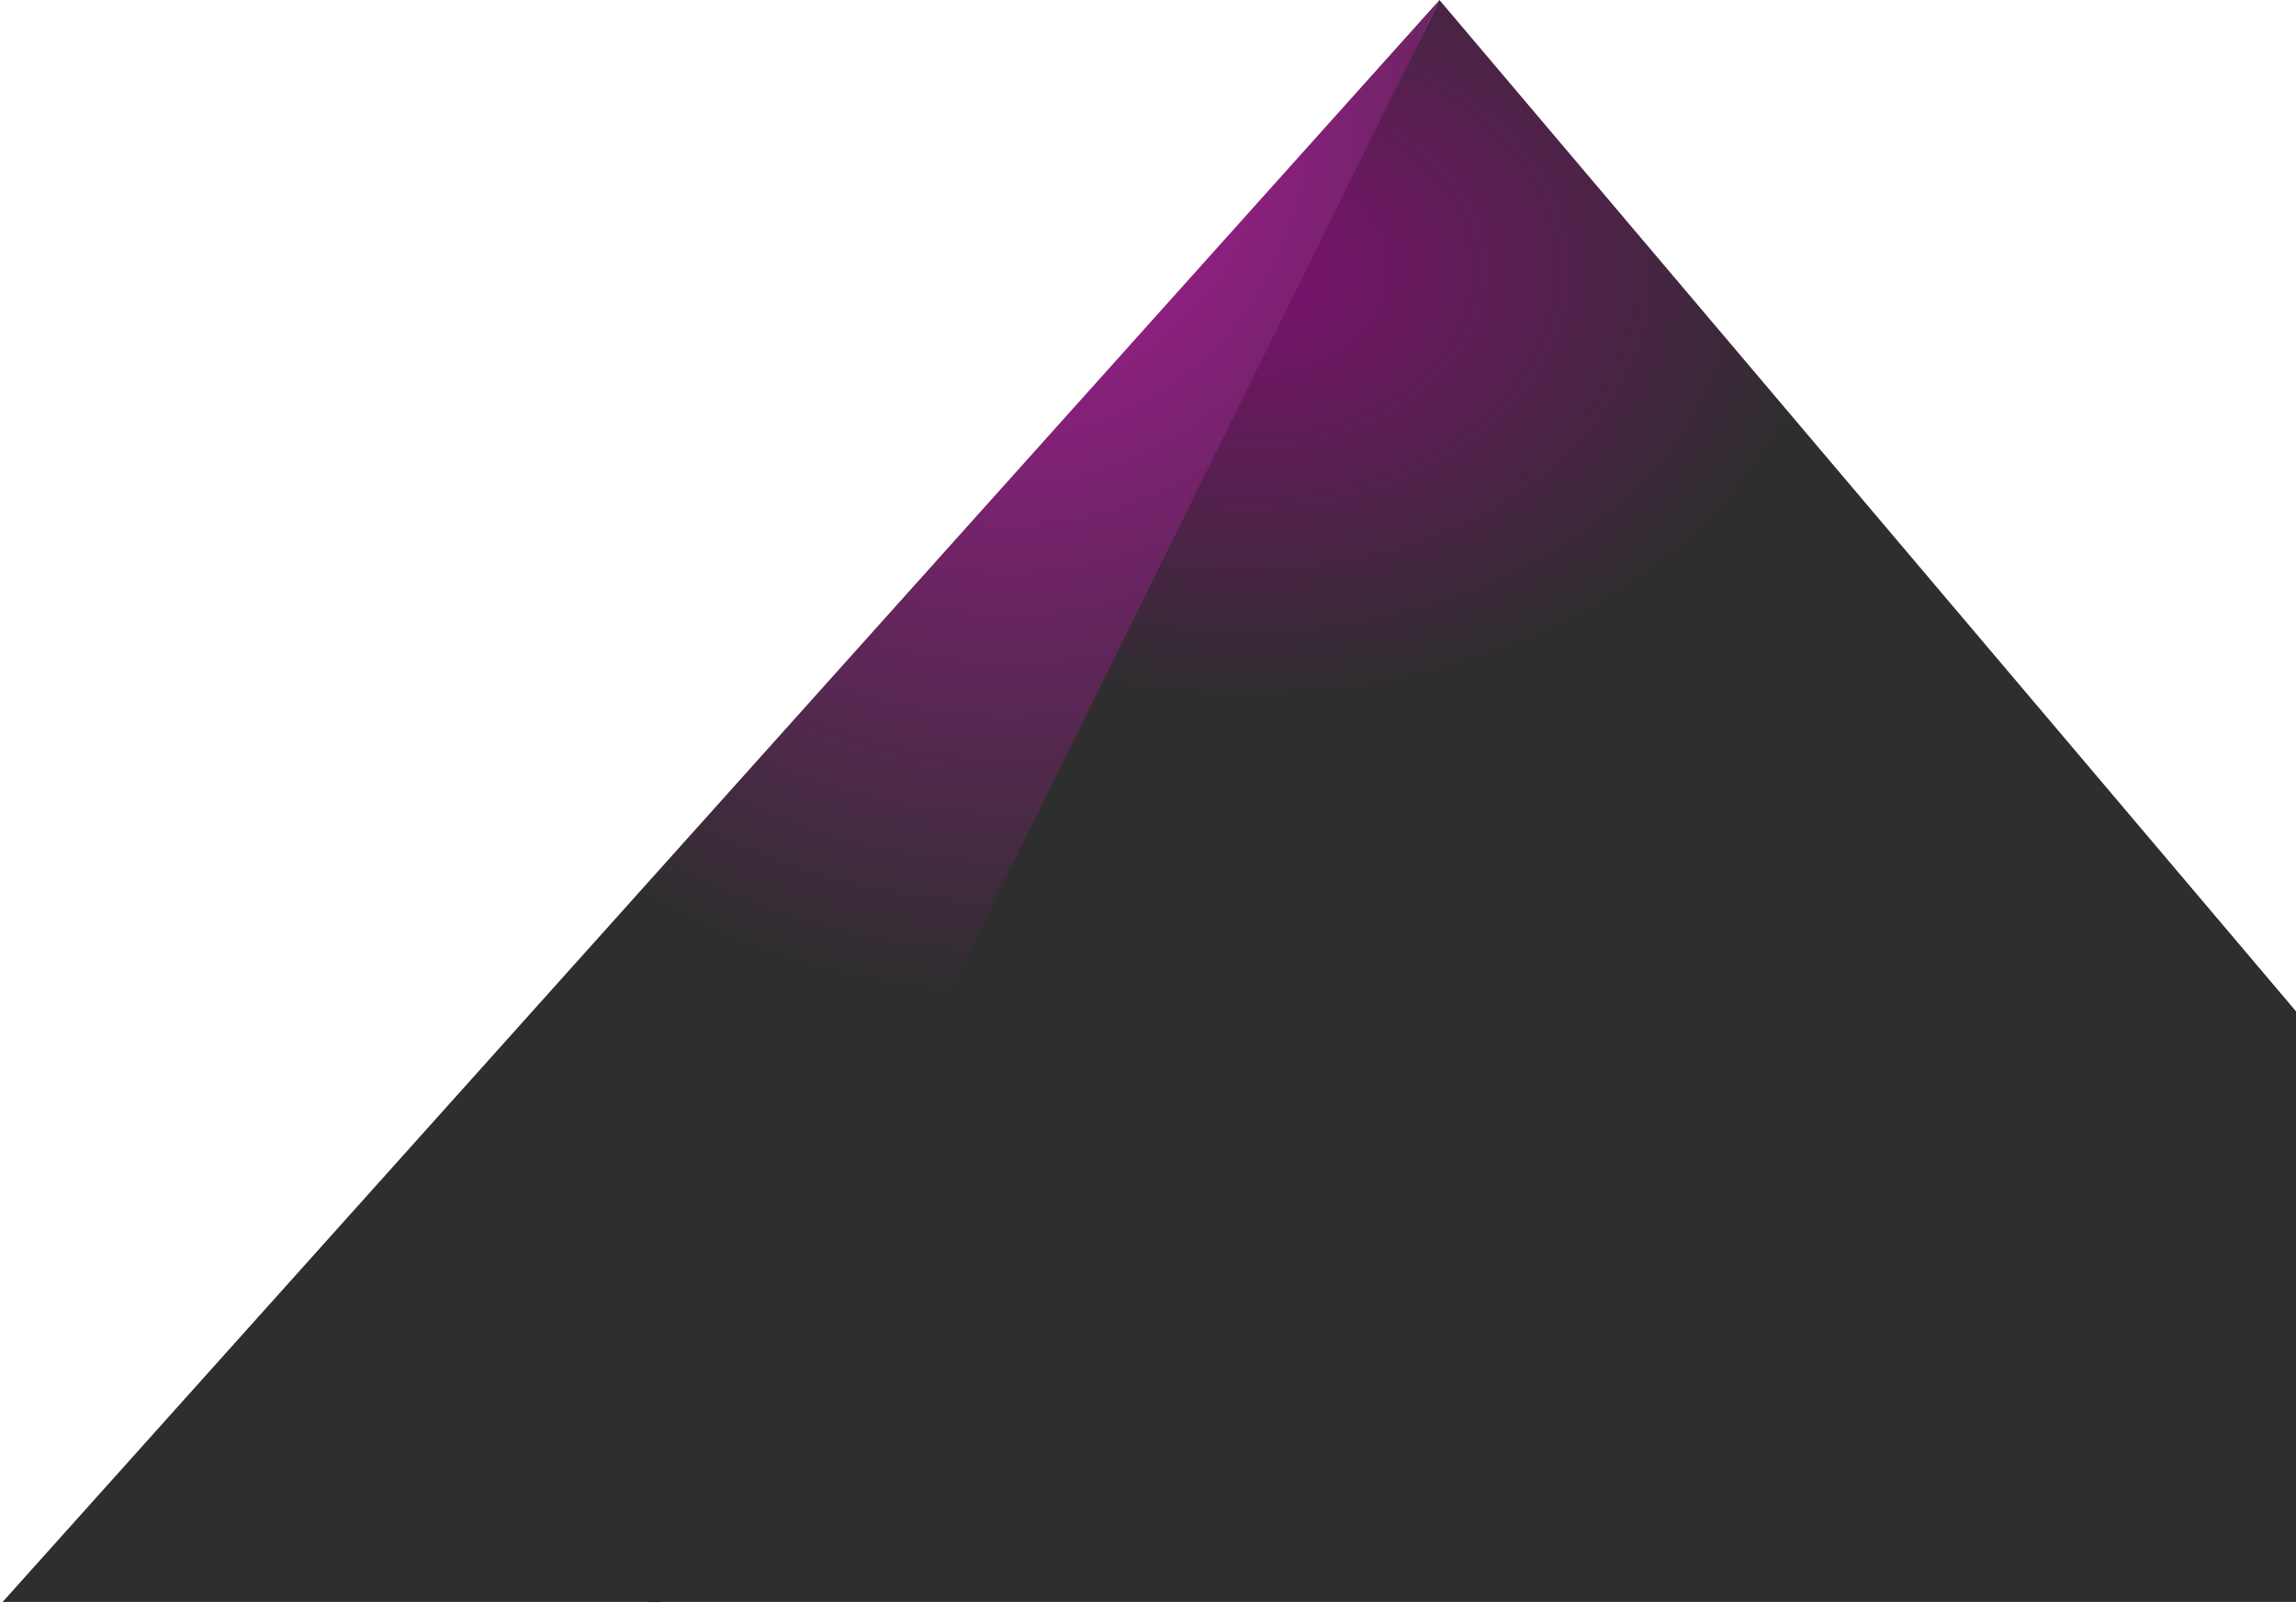
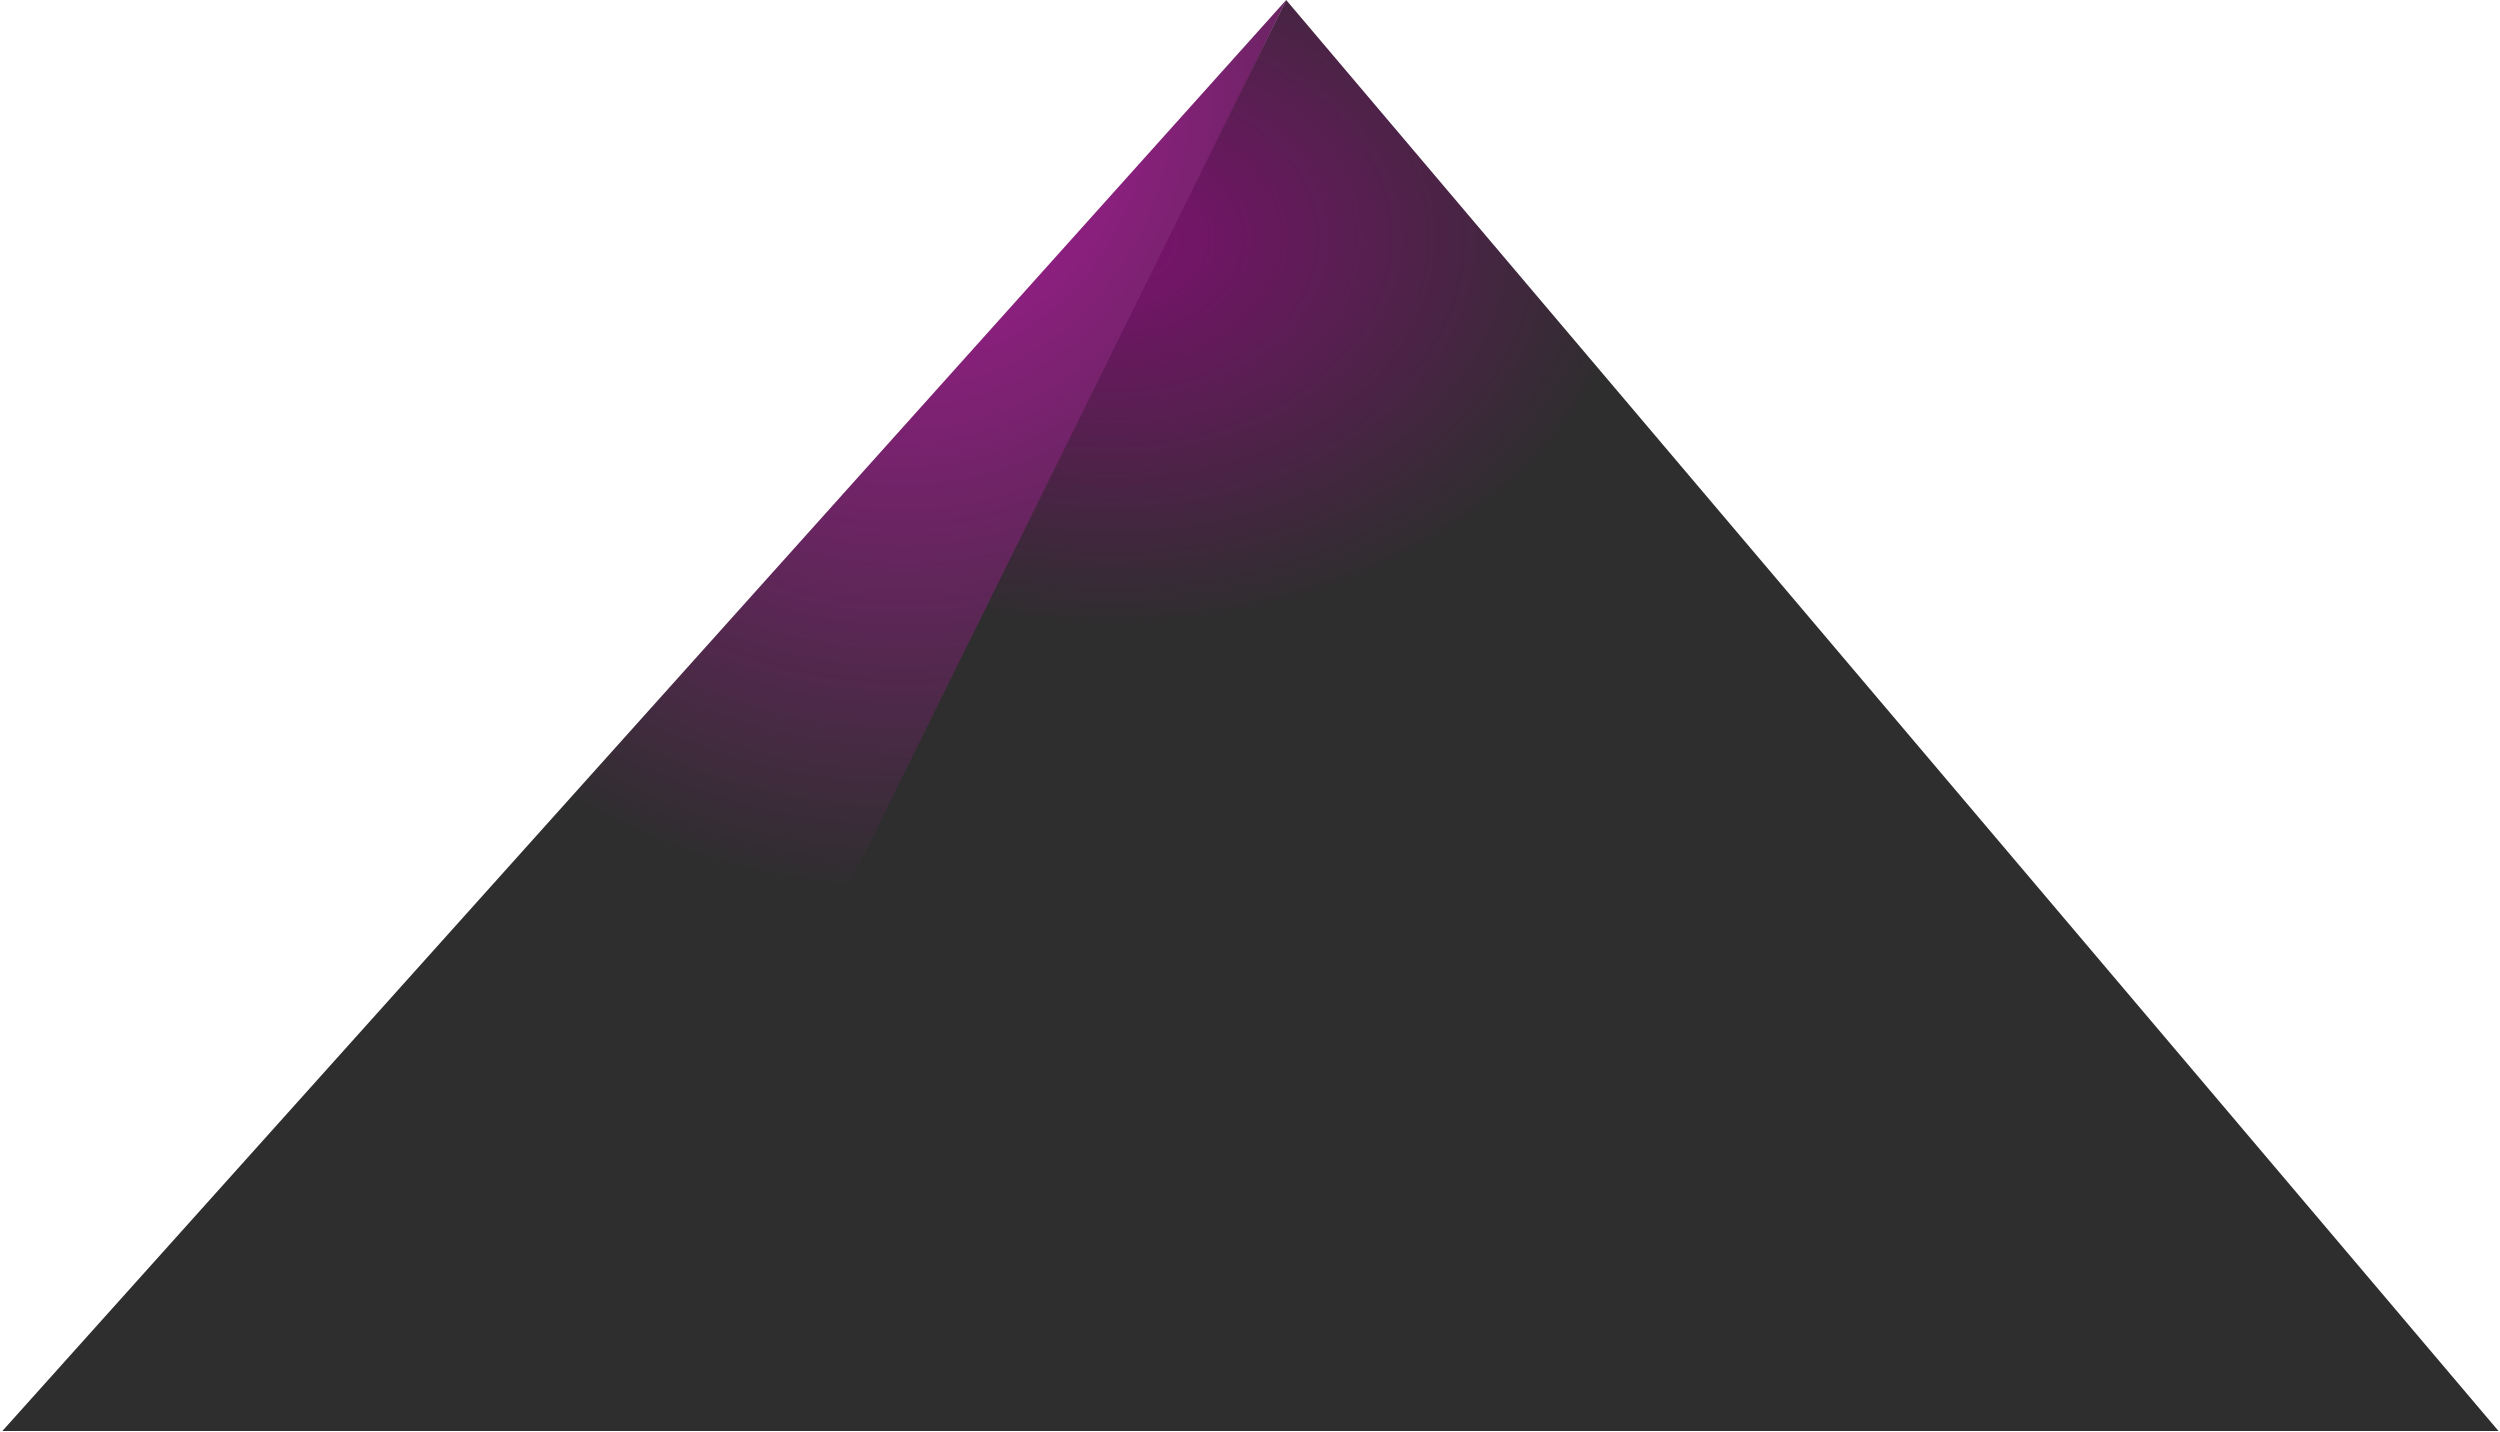
- <svg xmlns="http://www.w3.org/2000/svg" width="645px" height="450px" viewBox="0 0 645 450" version="1.1">
+ <svg xmlns="http://www.w3.org/2000/svg" width="786px" height="450px" viewBox="0 0 786 450" version="1.1">
  <defs>
    <radialGradient cx="70.161%" cy="5.923%" fx="70.161%" fy="5.923%" r="56.639%" id="radialGradient-1">
      <stop stop-color="#B319A1" offset="0%" />
      <stop stop-color="#2E2E2E" offset="100%" />
    </radialGradient>
    <radialGradient cx="27.796%" cy="16.485%" fx="27.796%" fy="16.485%" r="27.416%" id="radialGradient-2">
      <stop stop-color="#7D1170" offset="0%" />
      <stop stop-color="#2E2E2E" offset="100%" />
    </radialGradient>
  </defs>
  <g id="Page-1" stroke="none" stroke-width="1" fill="none" fill-rule="evenodd">
-     <g id="1021-playground-full-width" transform="translate(-721, -392)">
-       <g id="mountains" transform="translate(-139, 392)">
-         <g id="m1" transform="translate(860, 0)">
+     <g id="1021-playground-full-width" transform="translate(-482, -289)">
+       <g id="mountains" transform="translate(-139, 289)">
+         <g id="m1" transform="translate(621, 0)">
          <path d="M0.731,449.915 L185.489,449.915 L404.373,5.68434189e-14 L0.731,449.915 Z" id="1-copy" fill="url(#radialGradient-1)" />
          <path d="M182.095,449.915 L785.533,449.915 L404.373,5.68434189e-14 L182.095,449.915 Z" id="1-copy-2" fill="url(#radialGradient-2)" />
        </g>
      </g>
    </g>
  </g>
</svg>
